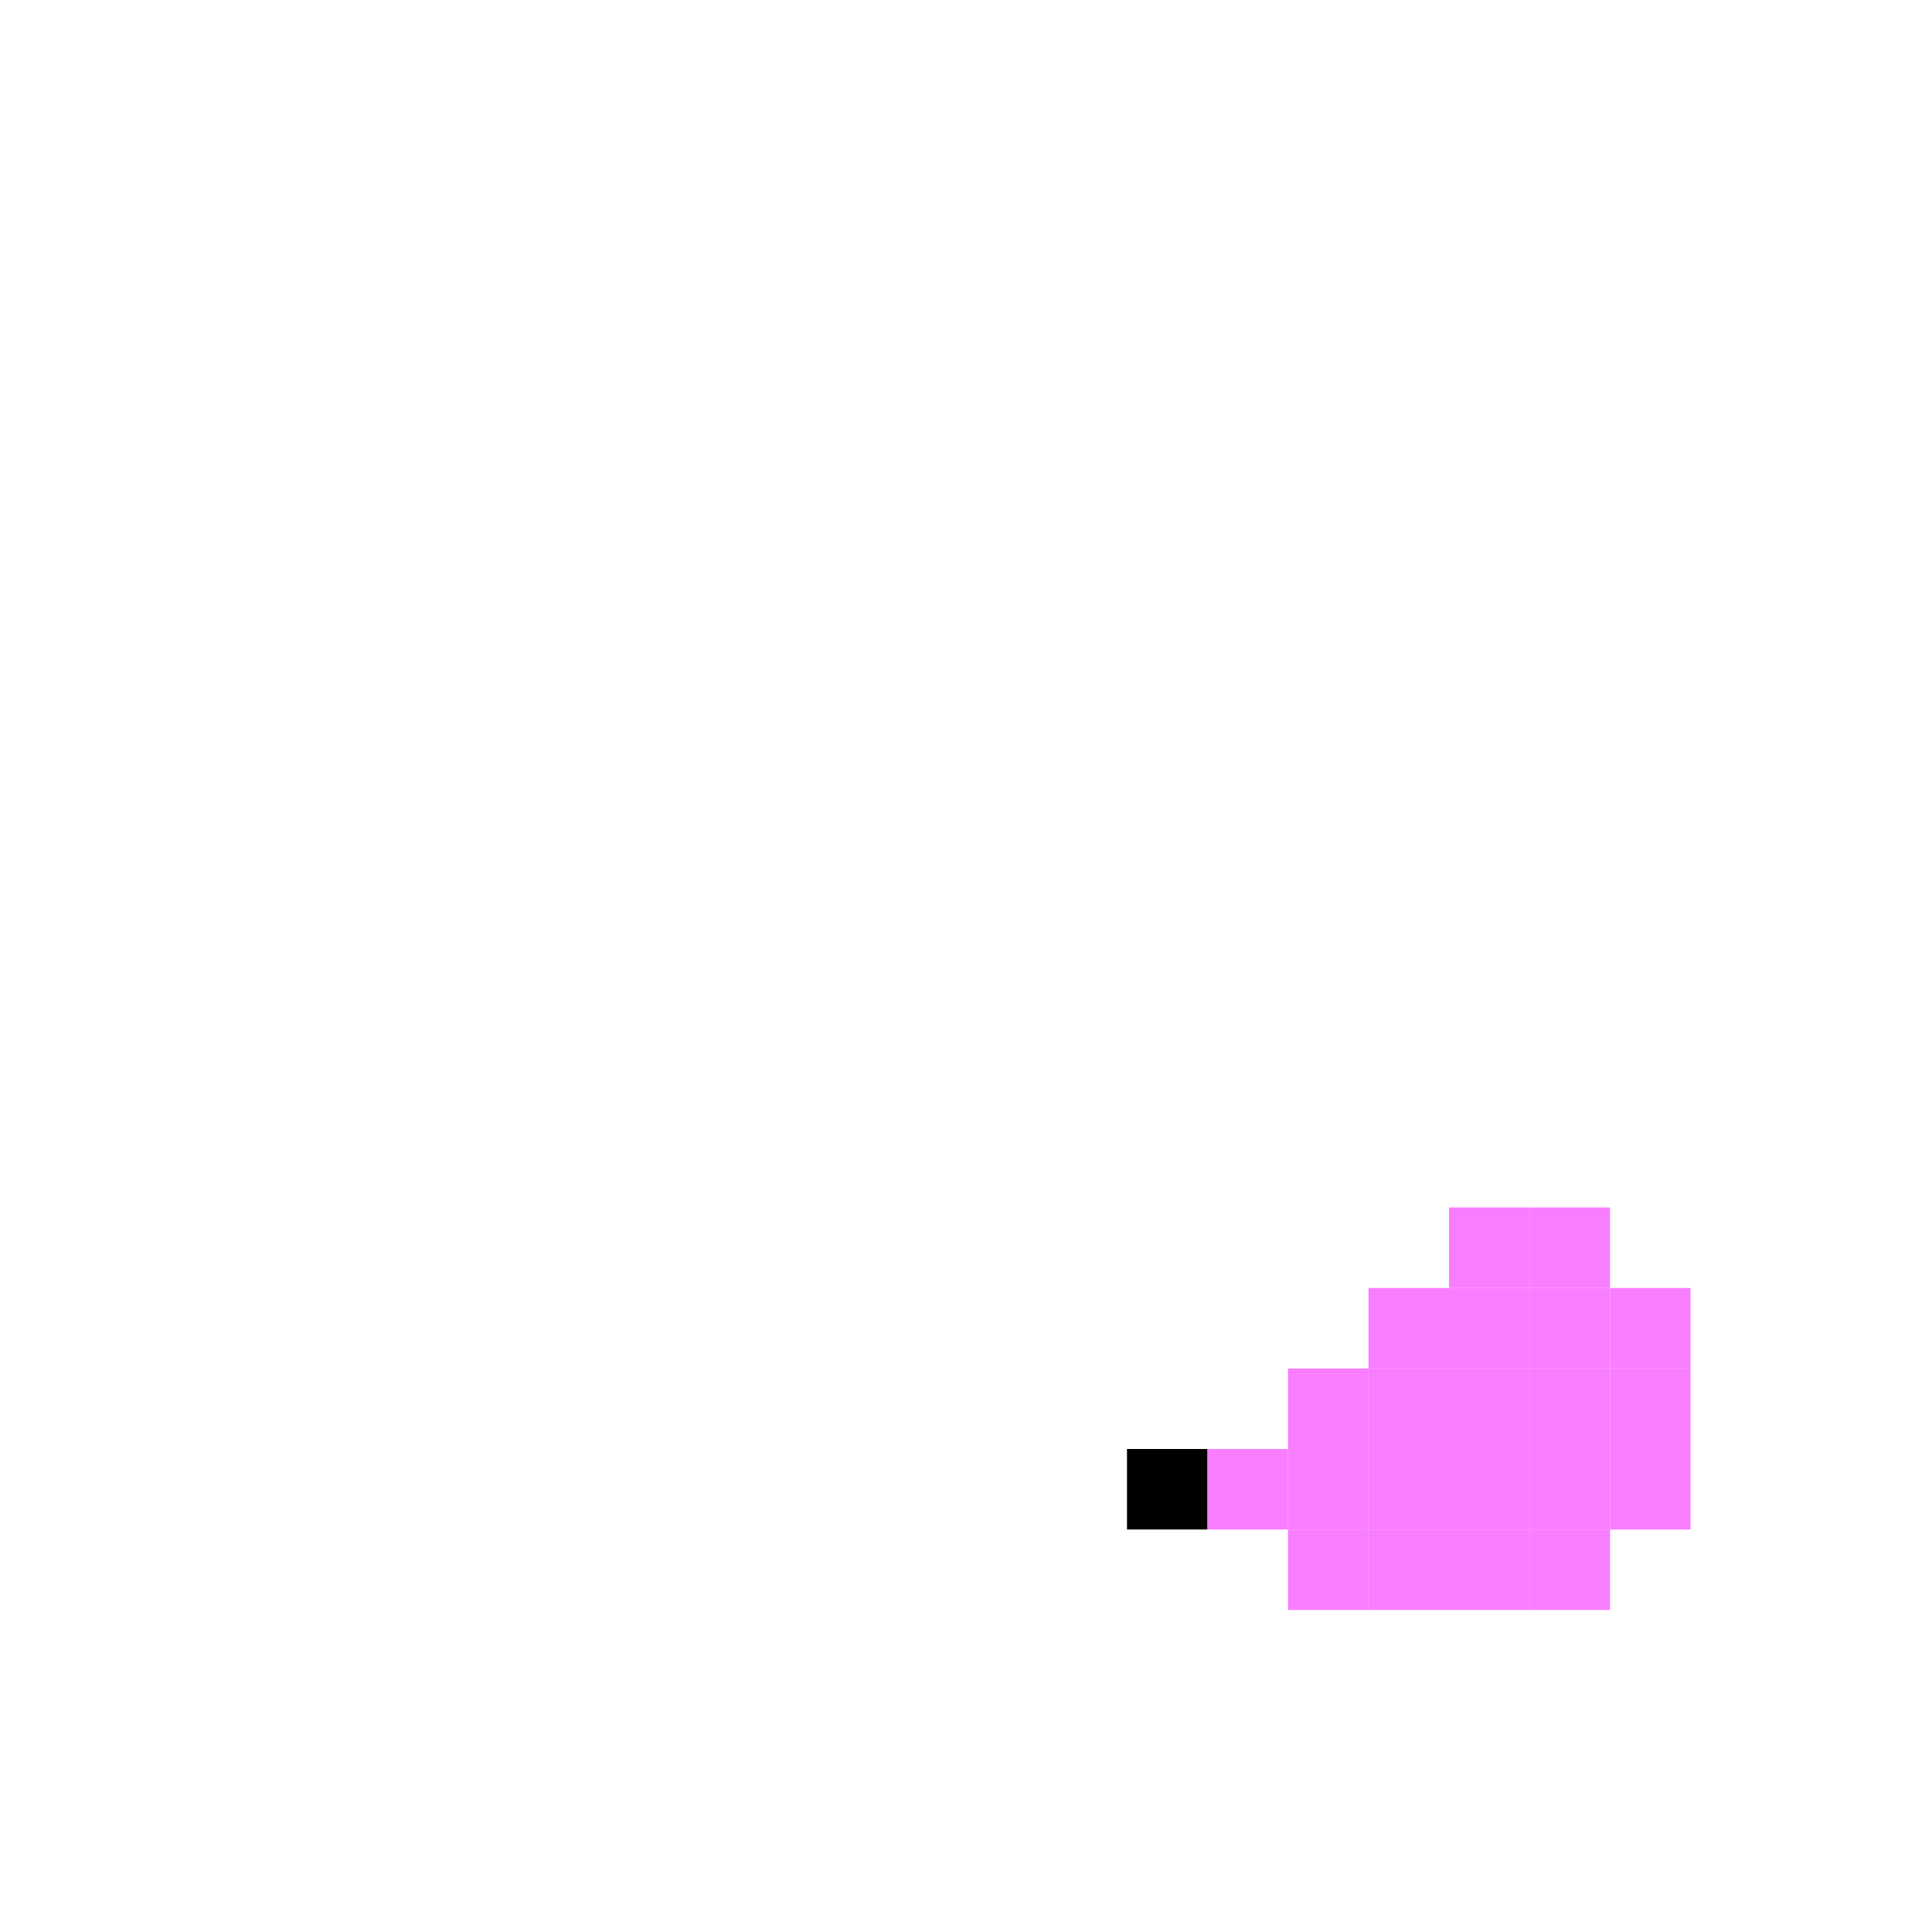
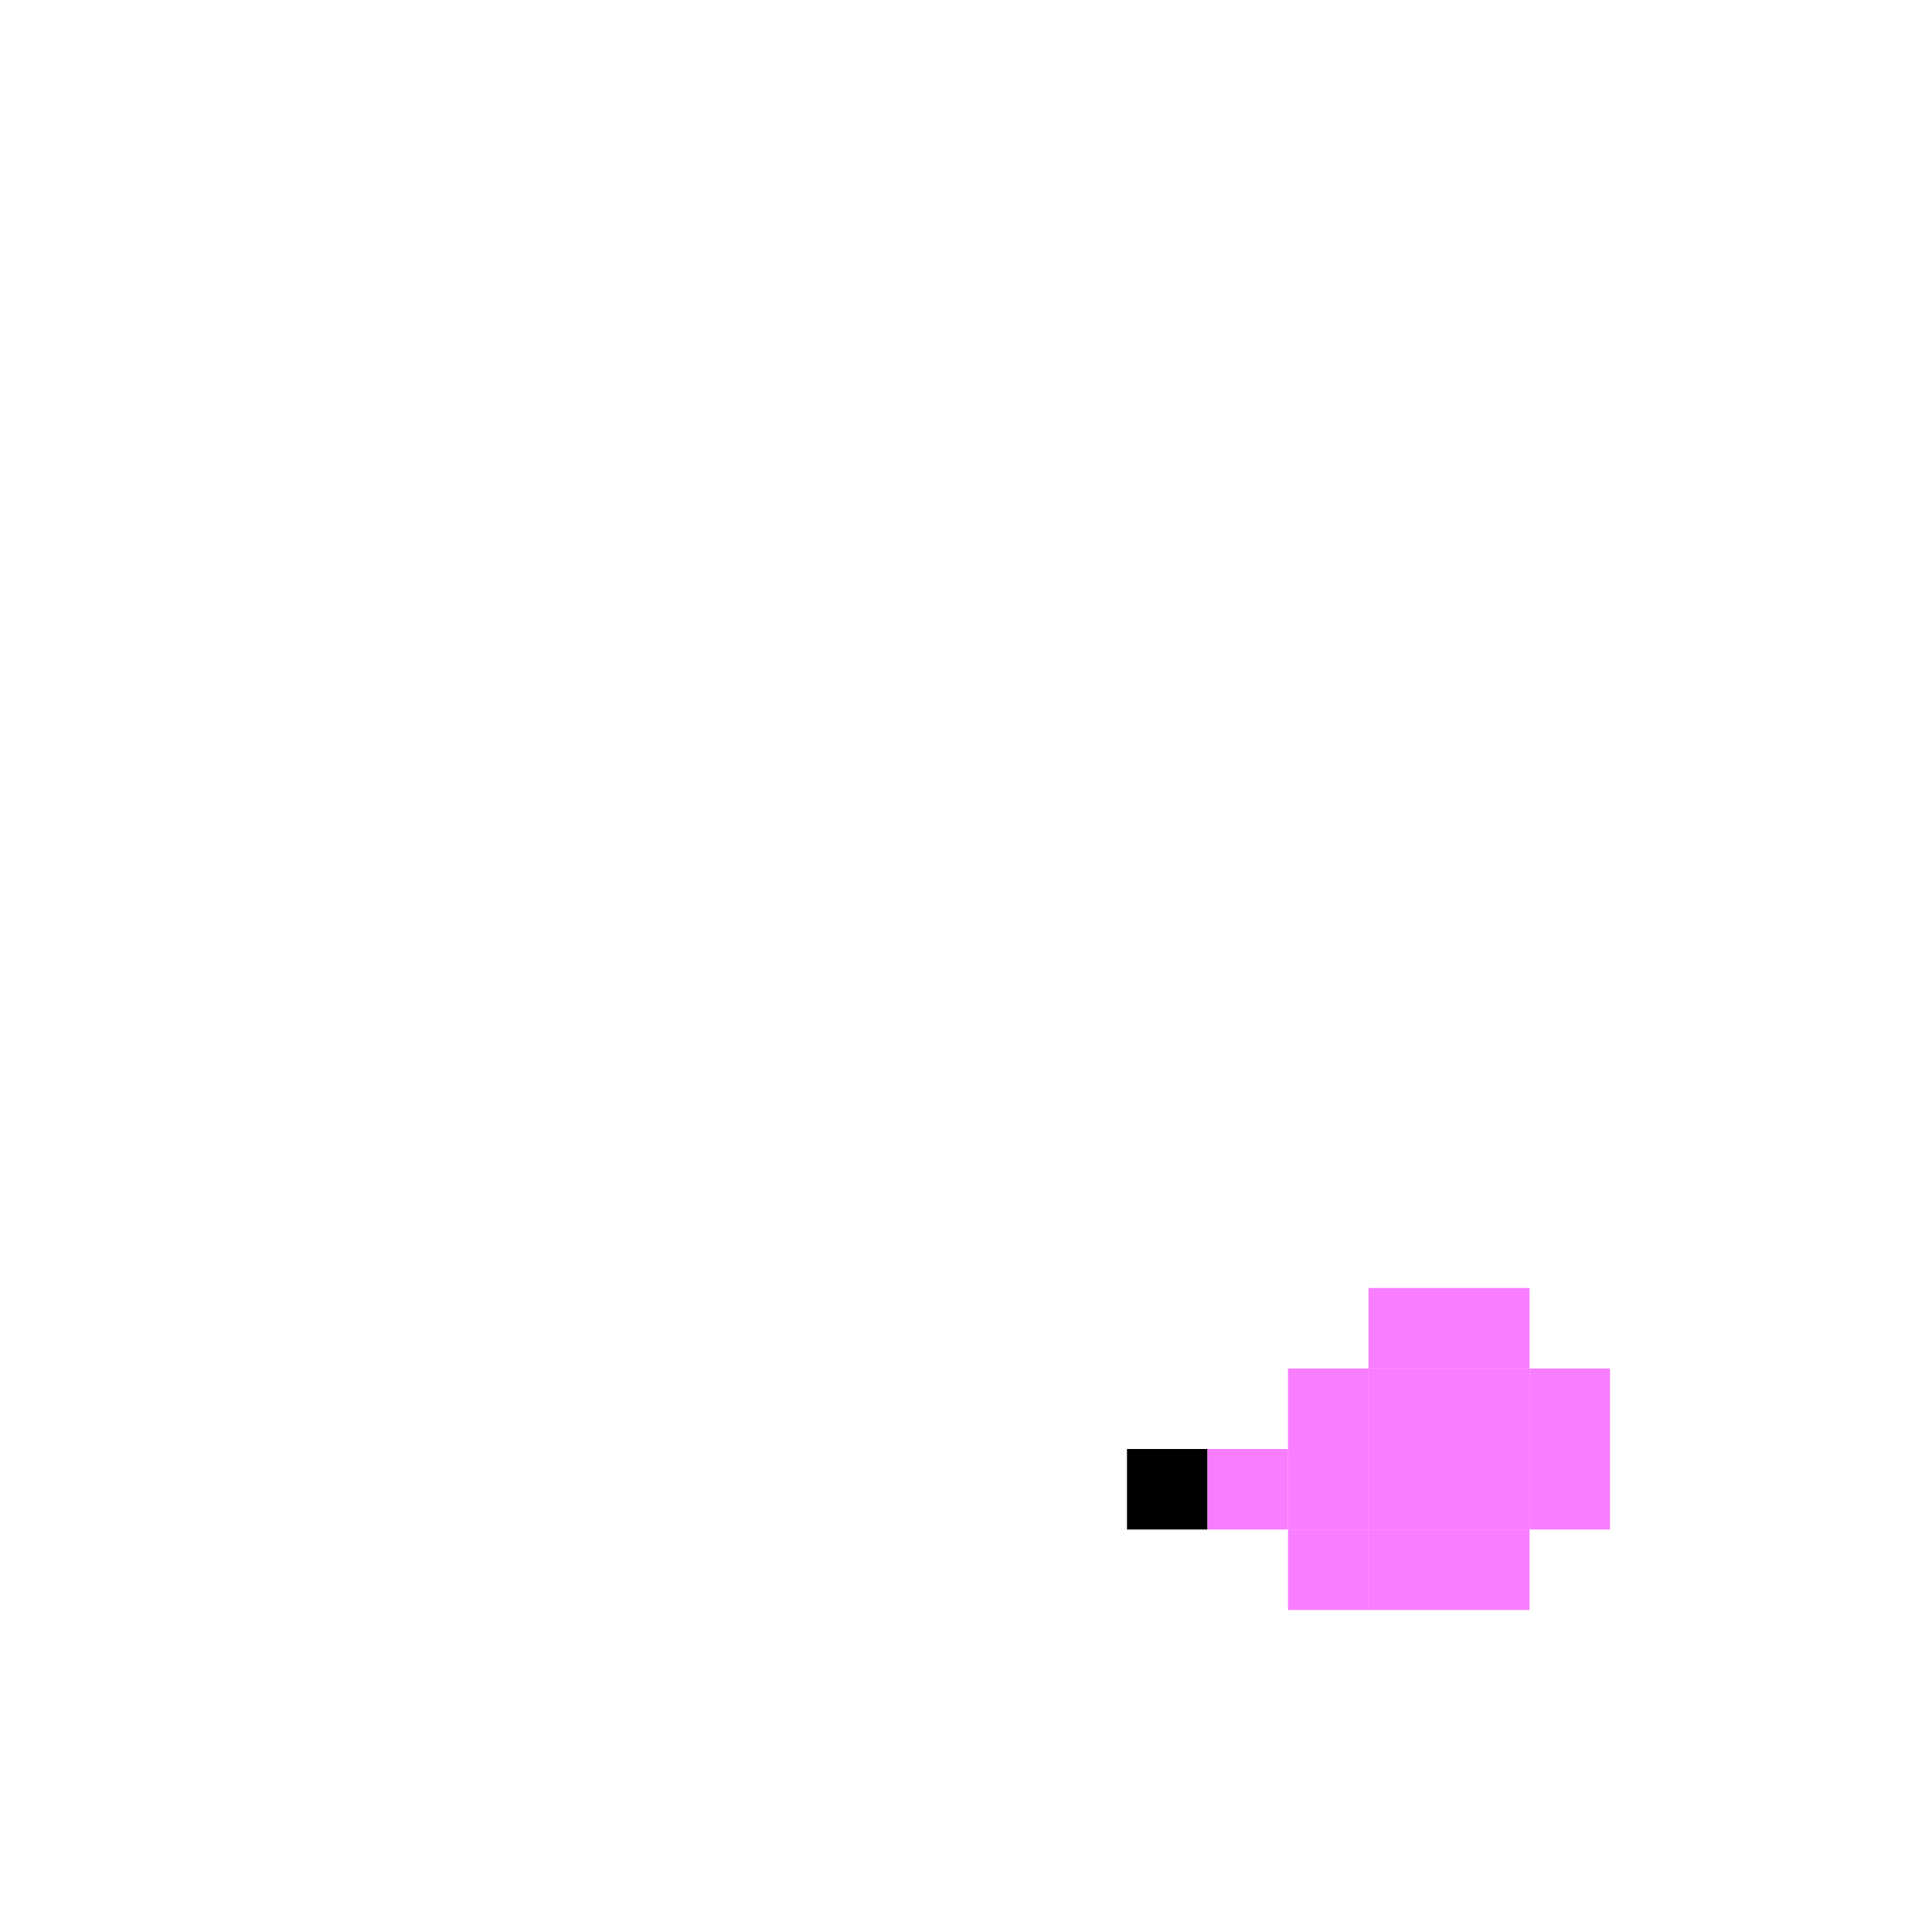
<svg xmlns="http://www.w3.org/2000/svg" width="24" height="24" viewBox="0 0 24 24" fill="none">
-   <rect x="18" y="15" width="1" height="1" fill="#F97EFF" />
-   <rect x="19" y="15" width="1" height="1" fill="#F97EFF" />
  <rect x="17" y="16" width="1" height="1" fill="#F97EFF" />
  <rect x="18" y="16" width="1" height="1" fill="#F97EFF" />
-   <rect x="19" y="16" width="1" height="1" fill="#F97EFF" />
-   <rect x="20" y="16" width="1" height="1" fill="#F97EFF" />
  <rect x="16" y="17" width="1" height="1" fill="#F97EFF" />
  <rect x="17" y="17" width="1" height="1" fill="#F97EFF" />
  <rect x="18" y="17" width="1" height="1" fill="#F97EFF" />
  <rect x="19" y="17" width="1" height="1" fill="#F97EFF" />
-   <rect x="20" y="17" width="1" height="1" fill="#F97EFF" />
  <rect x="14" y="18" width="1" height="1" fill="#000000" />
  <rect x="15" y="18" width="1" height="1" fill="#F97EFF" />
  <rect x="16" y="18" width="1" height="1" fill="#F97EFF" />
  <rect x="17" y="18" width="1" height="1" fill="#F97EFF" />
  <rect x="18" y="18" width="1" height="1" fill="#F97EFF" />
  <rect x="19" y="18" width="1" height="1" fill="#F97EFF" />
-   <rect x="20" y="18" width="1" height="1" fill="#F97EFF" />
  <rect x="16" y="19" width="1" height="1" fill="#F97EFF" />
  <rect x="17" y="19" width="1" height="1" fill="#F97EFF" />
  <rect x="18" y="19" width="1" height="1" fill="#F97EFF" />
-   <rect x="19" y="19" width="1" height="1" fill="#F97EFF" />
</svg>
